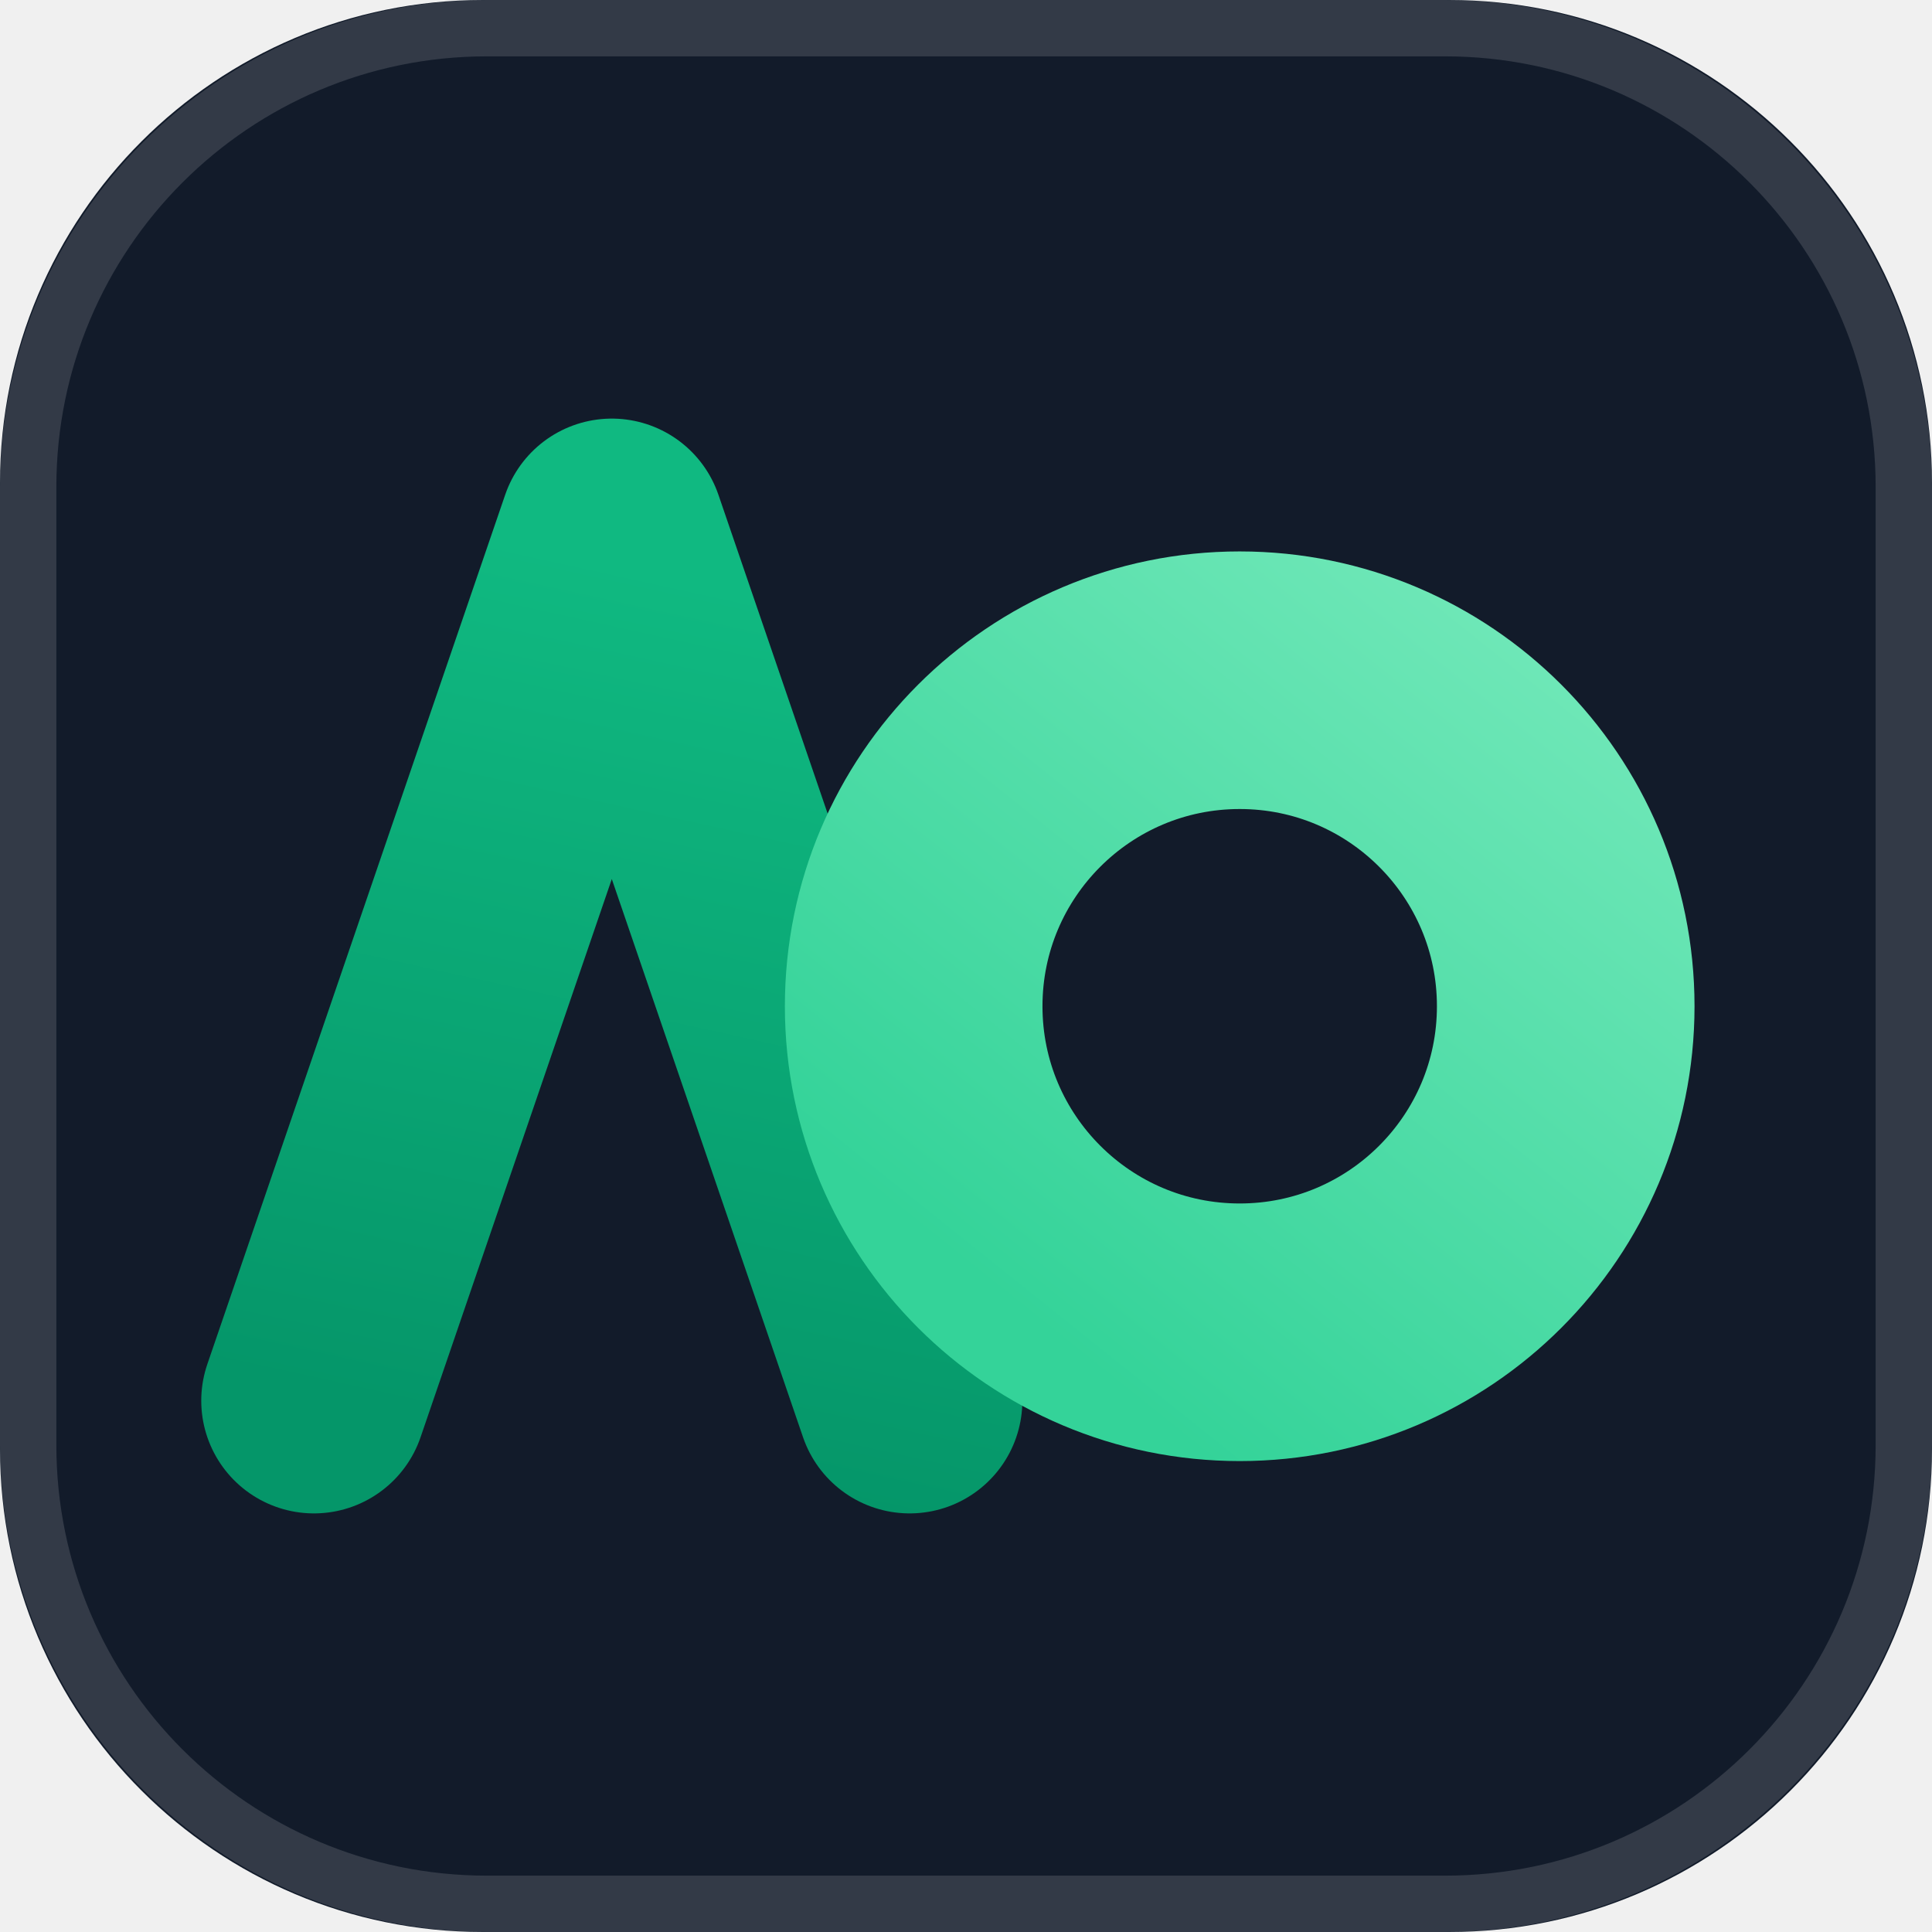
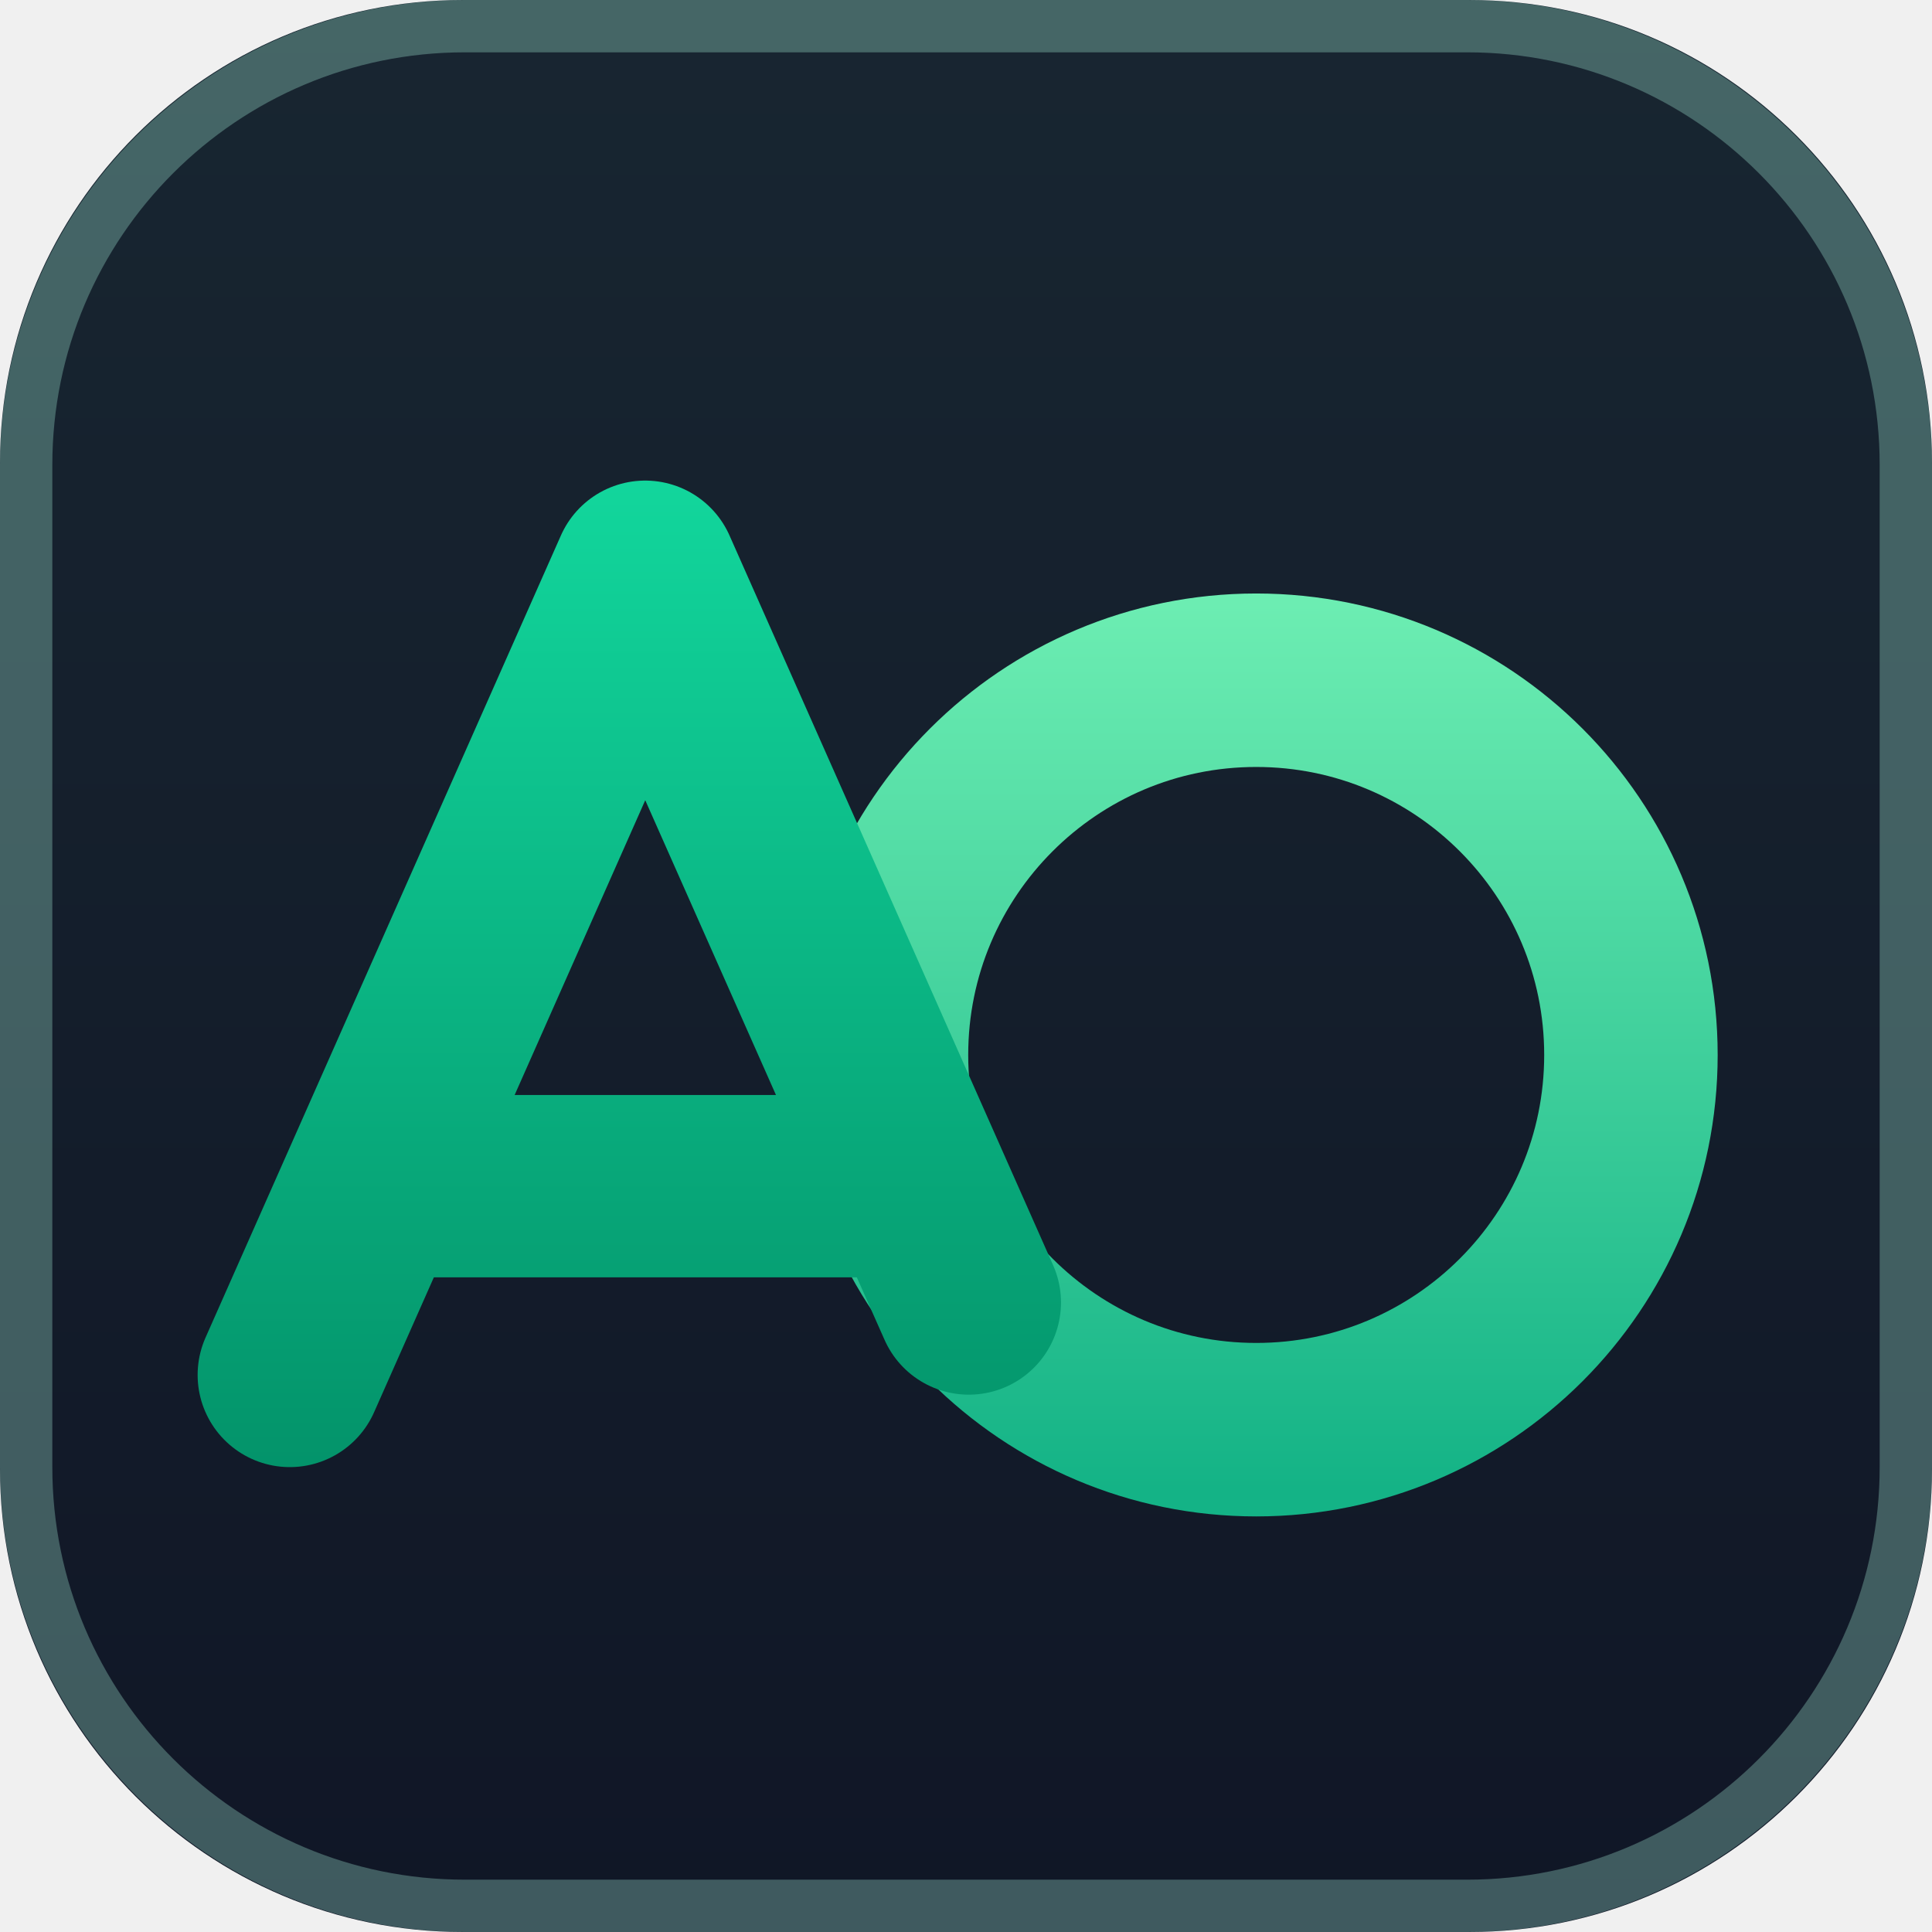
<svg xmlns="http://www.w3.org/2000/svg" viewBox="0 0 48 48">
  <defs>
-     <linearGradient id="a" x1="0.25" y1="0" x2="0.1" y2="1">
-       <stop offset="0" stop-color="#10b981" />
-       <stop offset="1" stop-color="#059669" />
+     <linearGradient id="t" x1="0" y1="0" x2="0" y2="1">
+       <stop offset="0" stop-color="#182631" />
+       <stop offset="1" stop-color="#101626" />
    </linearGradient>
-     <linearGradient id="o" x1="1" y1="0" x2="0.2" y2="1">
-       <stop offset="0" stop-color="#6ee7b7" />
-       <stop offset="1" stop-color="#34d399" />
+     <linearGradient id="a" gradientUnits="userSpaceOnUse" x1="0" y1="12" x2="0" y2="37">
+       <stop offset="0" stop-color="#12d69c" />
+       <stop offset="1" stop-color="#039269" />
+     </linearGradient>
+     <linearGradient id="o" gradientUnits="userSpaceOnUse" x1="0" y1="15" x2="0" y2="37">
+       <stop offset="0" stop-color="#6cedb2" />
+       <stop offset="1" stop-color="#14b386" />
    </linearGradient>
  </defs>
-   <rect width="48" height="48" rx="12" fill="#121b2a" />
-   <rect x="0.7" y="0.7" width="46.6" height="46.6" rx="11.4" fill="none" stroke="#ffffff" stroke-opacity="0.14" stroke-width="1.4" />
+   <rect width="48" height="48" rx="11.5" fill="url(#t)" />
+   <rect x="0.65" y="0.65" width="46.7" height="46.7" rx="10.9" fill="none" stroke="#aefce4" stroke-opacity="0.3" stroke-width="1.3" />
  <g fill="none" stroke-linecap="round" stroke-linejoin="round">
-     <path d="M7.8 34.8 L15.2 13.2 L22.6 34.8" stroke="url(#a)" stroke-width="5.6" />
-     <path d="M10.2 26.8 H21" stroke="url(#a)" stroke-width="5" />
-     <circle cx="30.8" cy="25" r="8.1" stroke="url(#o)" stroke-width="6.4" />
+     <circle cx="31.21" cy="26.21" r="9.31" stroke="url(#o)" stroke-width="4.31" />
+     <path d="M7.20 34.16 L16.03 14.23 L24.07 32.36" stroke="url(#a)" stroke-width="4.58" />
+     <path d="M9.28 29.47 H22.78" stroke="url(#a)" stroke-width="4.53" />
  </g>
</svg>
